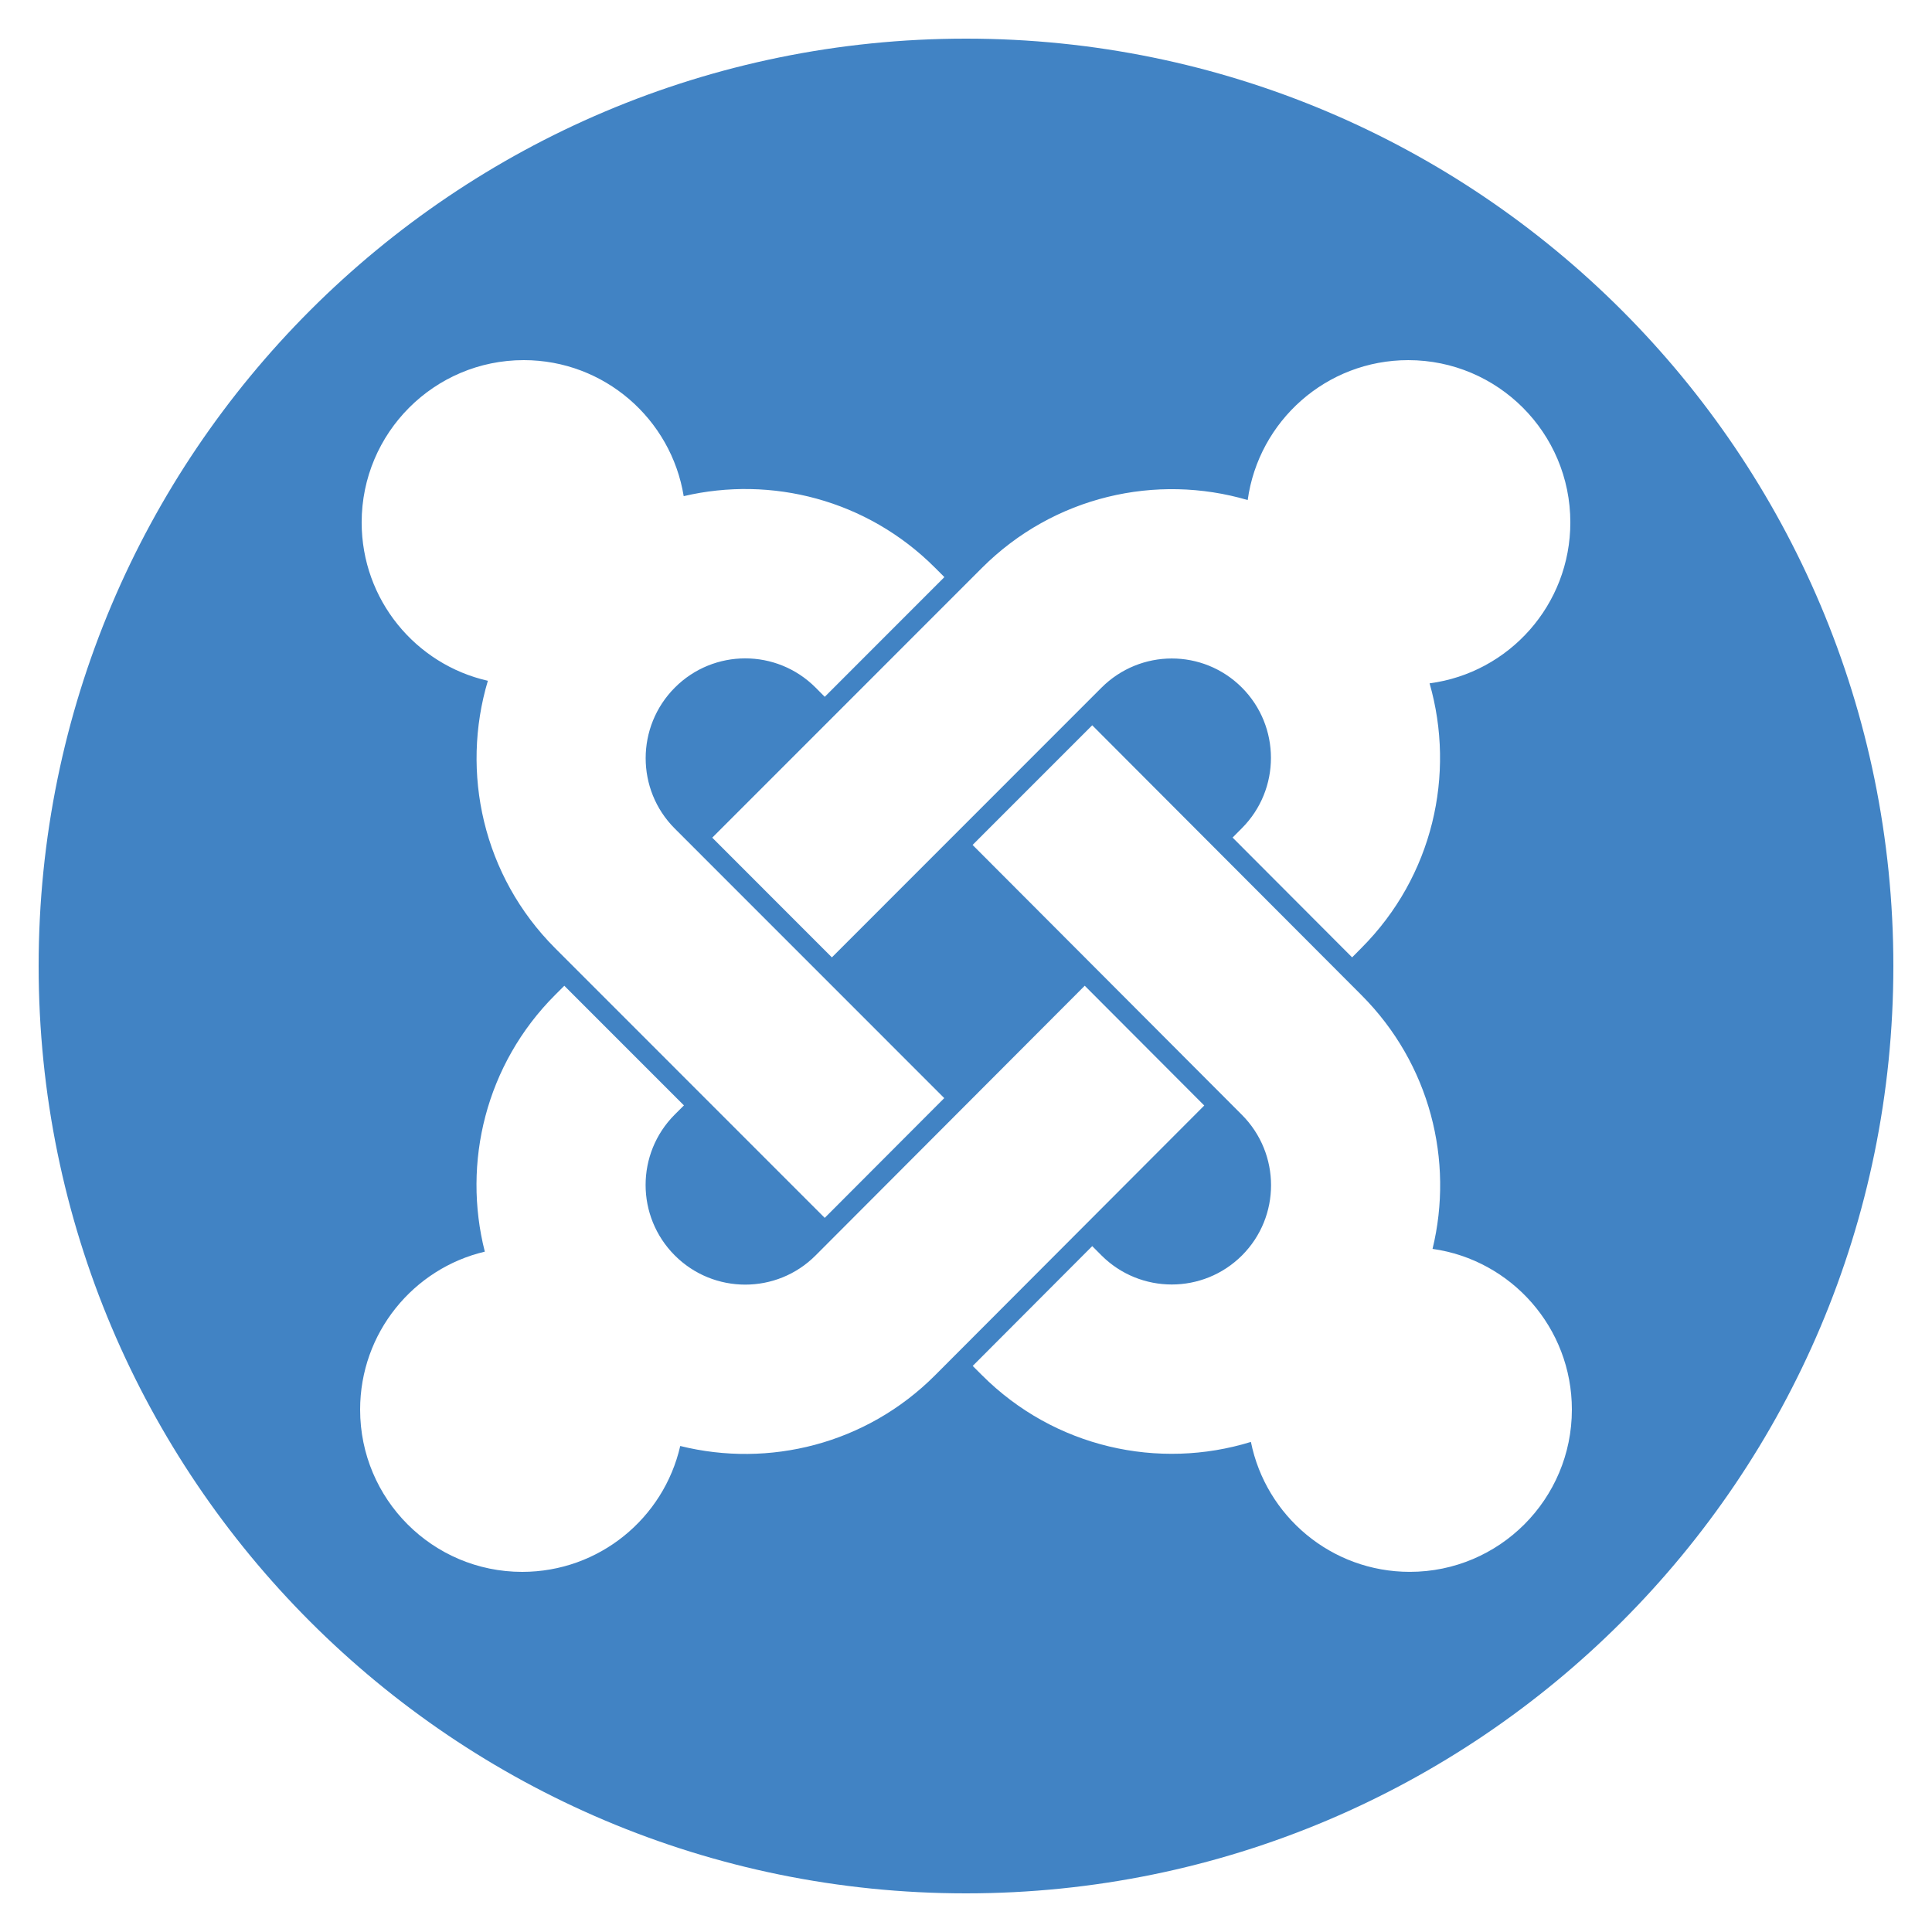
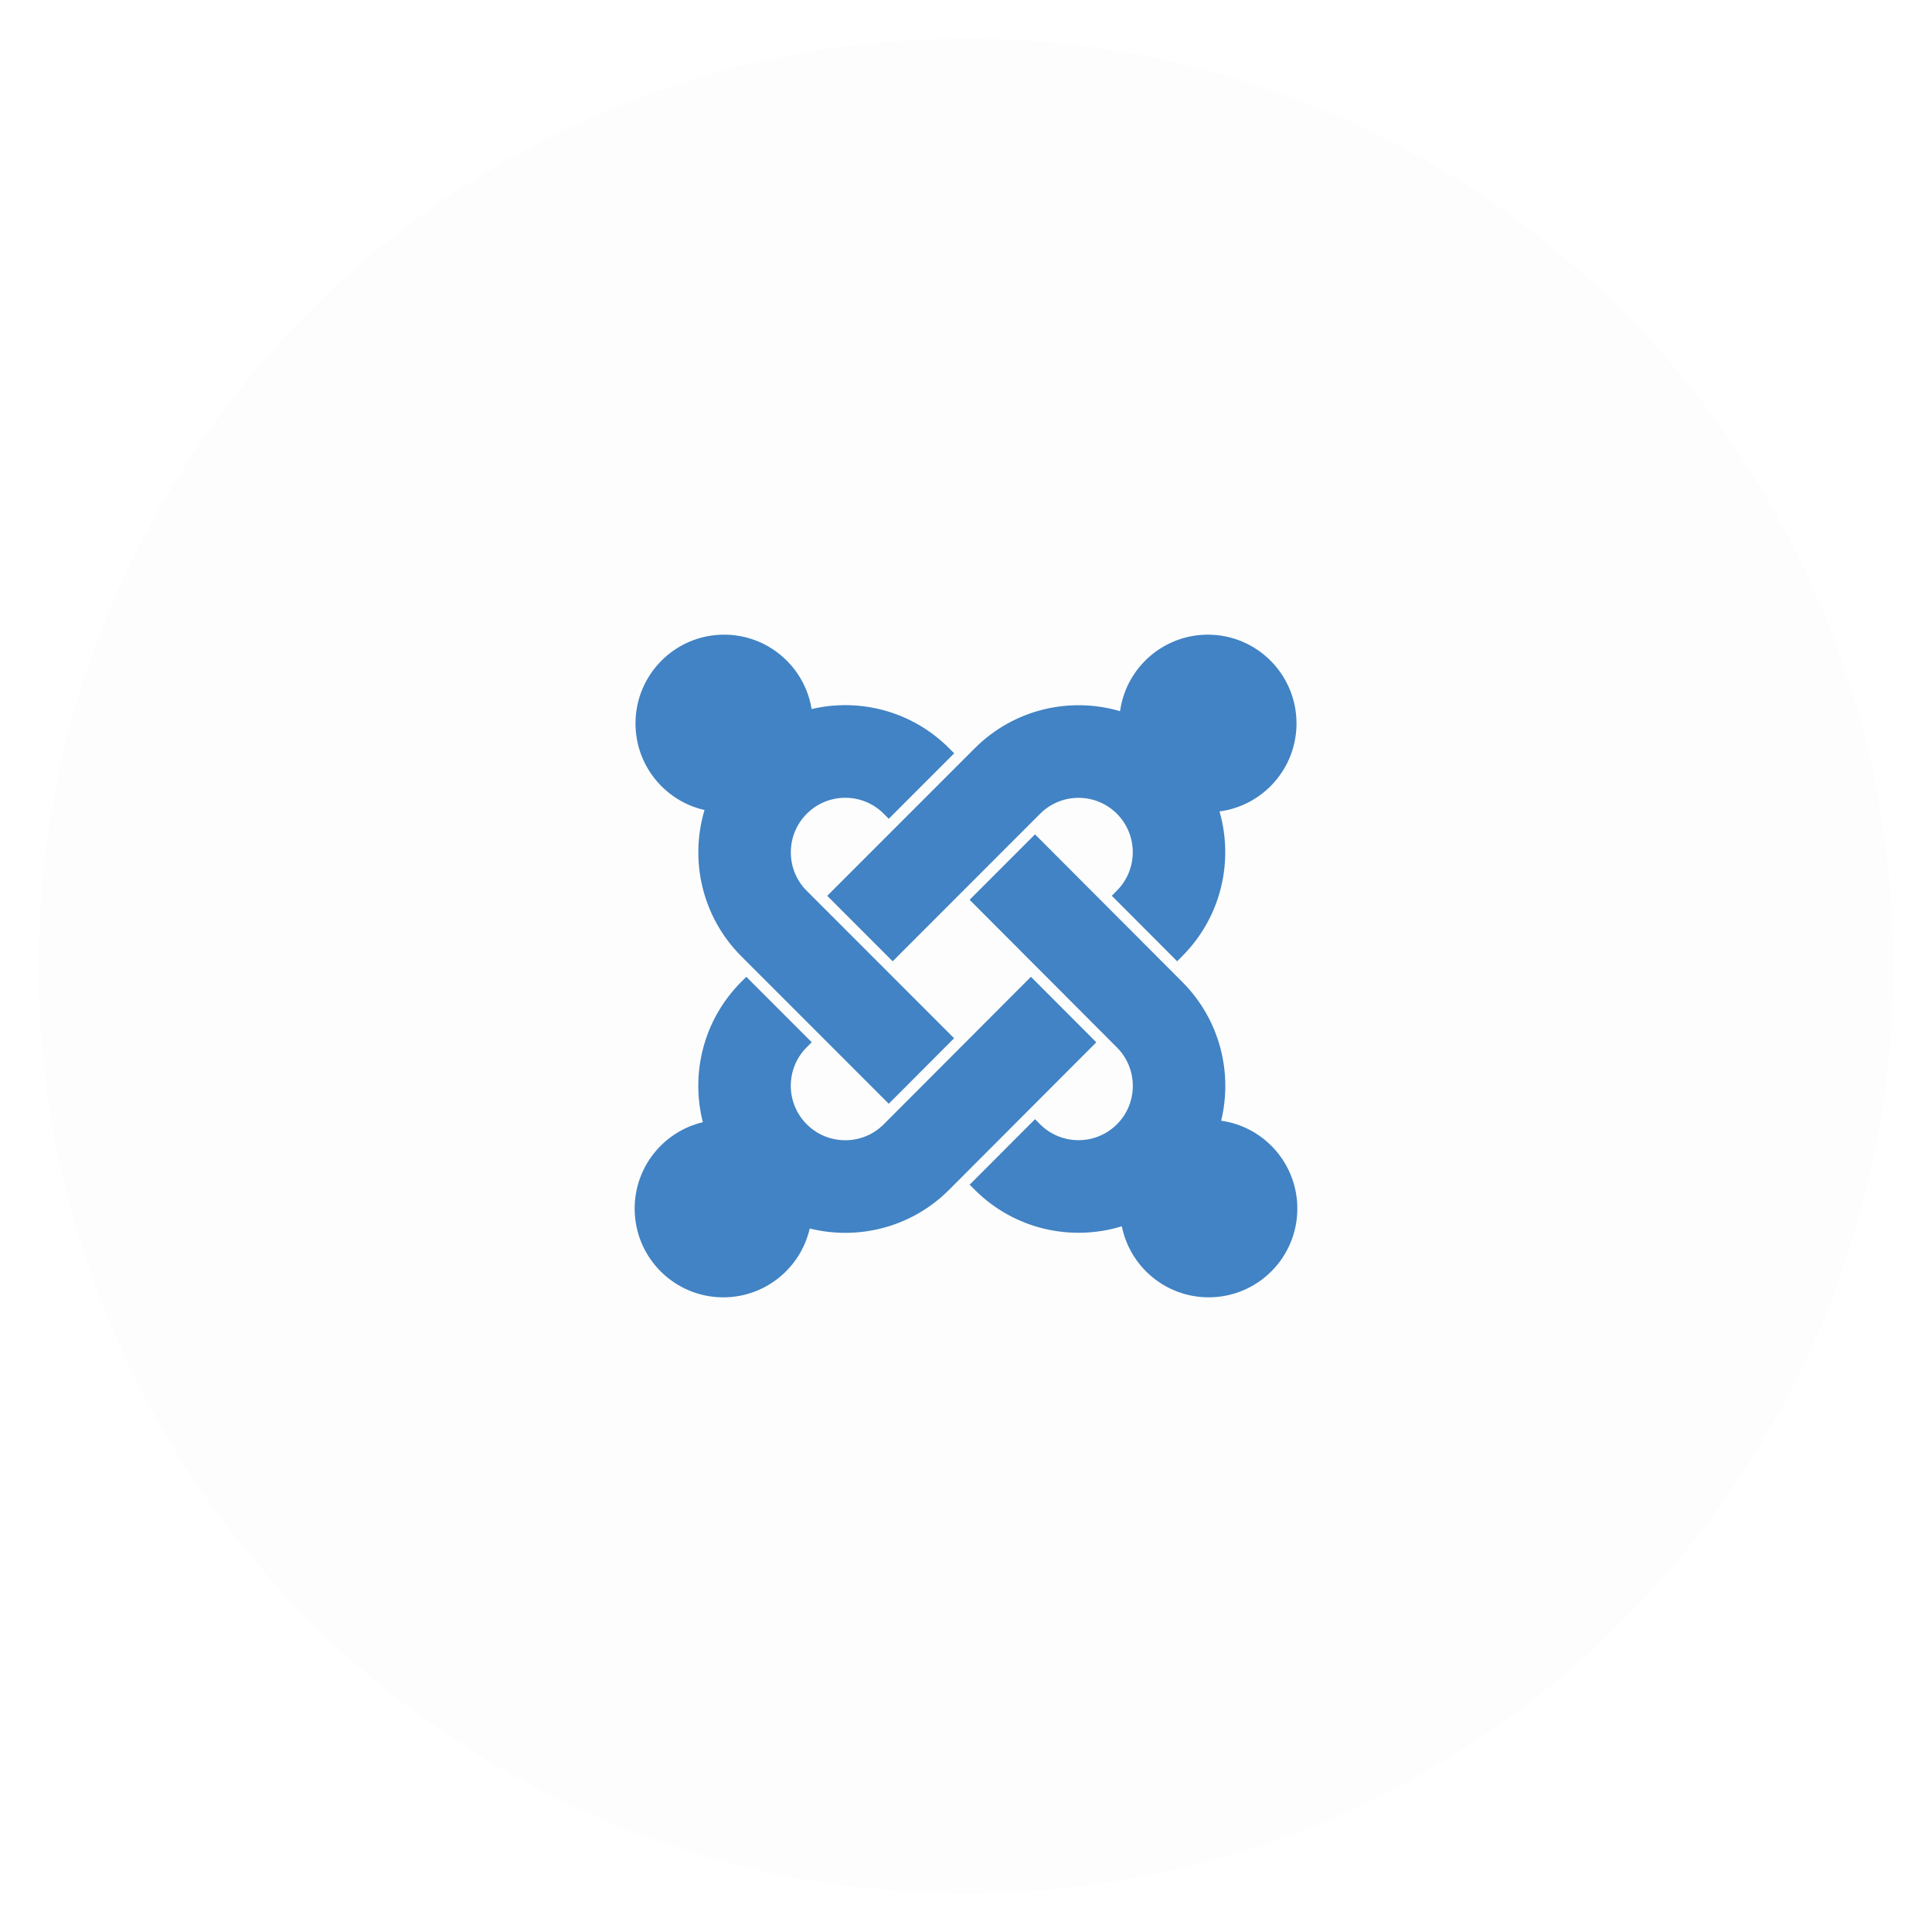
<svg xmlns="http://www.w3.org/2000/svg" id="joomla" class="custom-icon" version="1.1" viewBox="0 0 100 100" style="height: 100px; width: 100px;">
-   <circle class="outer-shape" cx="50" cy="50" r="48" style="opacity: 1; fill: rgb(65, 131, 196);" />
-   <path class="inner-shape" style="opacity: 1; fill: rgb(255, 255, 255);" transform="translate(18,18) scale(0.64)" d="M26.458,27.479c3.142-3.143,8.231-3.143,11.37-0.003l0.749,0.753l9.675-9.681l-0.754-0.755 c-5.514-5.522-13.256-7.453-20.329-5.792C26.155,5.764,20.749,1.003,14.233,1C6.993,1,1.126,6.88,1.124,14.126 c0,6.252,4.363,11.484,10.207,12.807c-2.215,7.412-0.406,15.775,5.44,21.627l21.804,21.81l9.666-9.686L26.439,38.876 C23.311,35.744,23.306,30.634,26.458,27.479L26.458,27.479z M98.876,14.127c0.002-7.251-5.868-13.126-13.109-13.126 c-6.626,0-12.104,4.923-12.985,11.316c-7.376-2.169-15.675-0.334-21.499,5.494l-21.805,21.81l9.675,9.682l21.798-21.807 c3.153-3.155,8.229-3.149,11.358-0.018c3.139,3.142,3.139,8.242-0.003,11.384l-0.746,0.75l9.667,9.69l0.752-0.759 c5.786-5.797,7.625-14.045,5.513-21.403C93.919,26.296,98.875,20.791,98.876,14.127L98.876,14.127z M87.732,72.879 c1.733-7.125-0.189-14.96-5.752-20.528L60.208,30.532l-9.675,9.677L72.307,62.03c3.153,3.157,3.145,8.24,0.018,11.374 c-3.139,3.14-8.231,3.14-11.373-0.003l-0.743-0.746l-9.666,9.689l0.74,0.74c5.887,5.895,14.318,7.698,21.759,5.406 c1.209,5.998,6.501,10.508,12.849,10.508C93.127,98.998,99,93.127,99,85.875C99,79.252,94.102,73.773,87.732,72.879L87.732,72.879z M59.603,51.596L37.828,73.416c-3.13,3.136-8.234,3.142-11.383-0.012c-3.141-3.149-3.142-8.24-0.004-11.385l0.747-0.744 l-9.674-9.677l-0.74,0.738c-5.623,5.627-7.518,13.574-5.69,20.766C5.303,74.466,1,79.67,1,85.877C0.998,93.126,6.869,99,14.109,99 c6.23-0.003,11.445-4.346,12.78-10.181c7.149,1.776,15.025-0.124,20.609-5.719l21.771-21.816L59.603,51.596L59.603,51.596z" />
+   <circle class="outer-shape" cx="50" cy="50" r="48" style="opacity: 0.01; fill: rgb(0, 0, 0);" />
+   <path class="inner-shape" style="opacity: 1; fill: rgb(65, 131, 196);" transform="translate(32.5,32.5) scale(0.35)" d="M26.458,27.479c3.142-3.143,8.231-3.143,11.37-0.003l0.749,0.753l9.675-9.681l-0.754-0.755 c-5.514-5.522-13.256-7.453-20.329-5.792C26.155,5.764,20.749,1.003,14.233,1C6.993,1,1.126,6.88,1.124,14.126 c0,6.252,4.363,11.484,10.207,12.807c-2.215,7.412-0.406,15.775,5.44,21.627l21.804,21.81l9.666-9.686L26.439,38.876 C23.311,35.744,23.306,30.634,26.458,27.479L26.458,27.479z M98.876,14.127c0.002-7.251-5.868-13.126-13.109-13.126 c-6.626,0-12.104,4.923-12.985,11.316c-7.376-2.169-15.675-0.334-21.499,5.494l-21.805,21.81l9.675,9.682l21.798-21.807 c3.153-3.155,8.229-3.149,11.358-0.018c3.139,3.142,3.139,8.242-0.003,11.384l-0.746,0.75l9.667,9.69l0.752-0.759 c5.786-5.797,7.625-14.045,5.513-21.403C93.919,26.296,98.875,20.791,98.876,14.127L98.876,14.127z M87.732,72.879 c1.733-7.125-0.189-14.96-5.752-20.528L60.208,30.532l-9.675,9.677L72.307,62.03c3.153,3.157,3.145,8.24,0.018,11.374 c-3.139,3.14-8.231,3.14-11.373-0.003l-0.743-0.746l-9.666,9.689l0.74,0.74c5.887,5.895,14.318,7.698,21.759,5.406 c1.209,5.998,6.501,10.508,12.849,10.508C93.127,98.998,99,93.127,99,85.875C99,79.252,94.102,73.773,87.732,72.879L87.732,72.879z M59.603,51.596L37.828,73.416c-3.13,3.136-8.234,3.142-11.383-0.012c-3.141-3.149-3.142-8.24-0.004-11.385l0.747-0.744 l-9.674-9.677l-0.74,0.738c-5.623,5.627-7.518,13.574-5.69,20.766C5.303,74.466,1,79.67,1,85.877C0.998,93.126,6.869,99,14.109,99 c6.23-0.003,11.445-4.346,12.78-10.181c7.149,1.776,15.025-0.124,20.609-5.719l21.771-21.816L59.603,51.596L59.603,51.596z" />
</svg>
